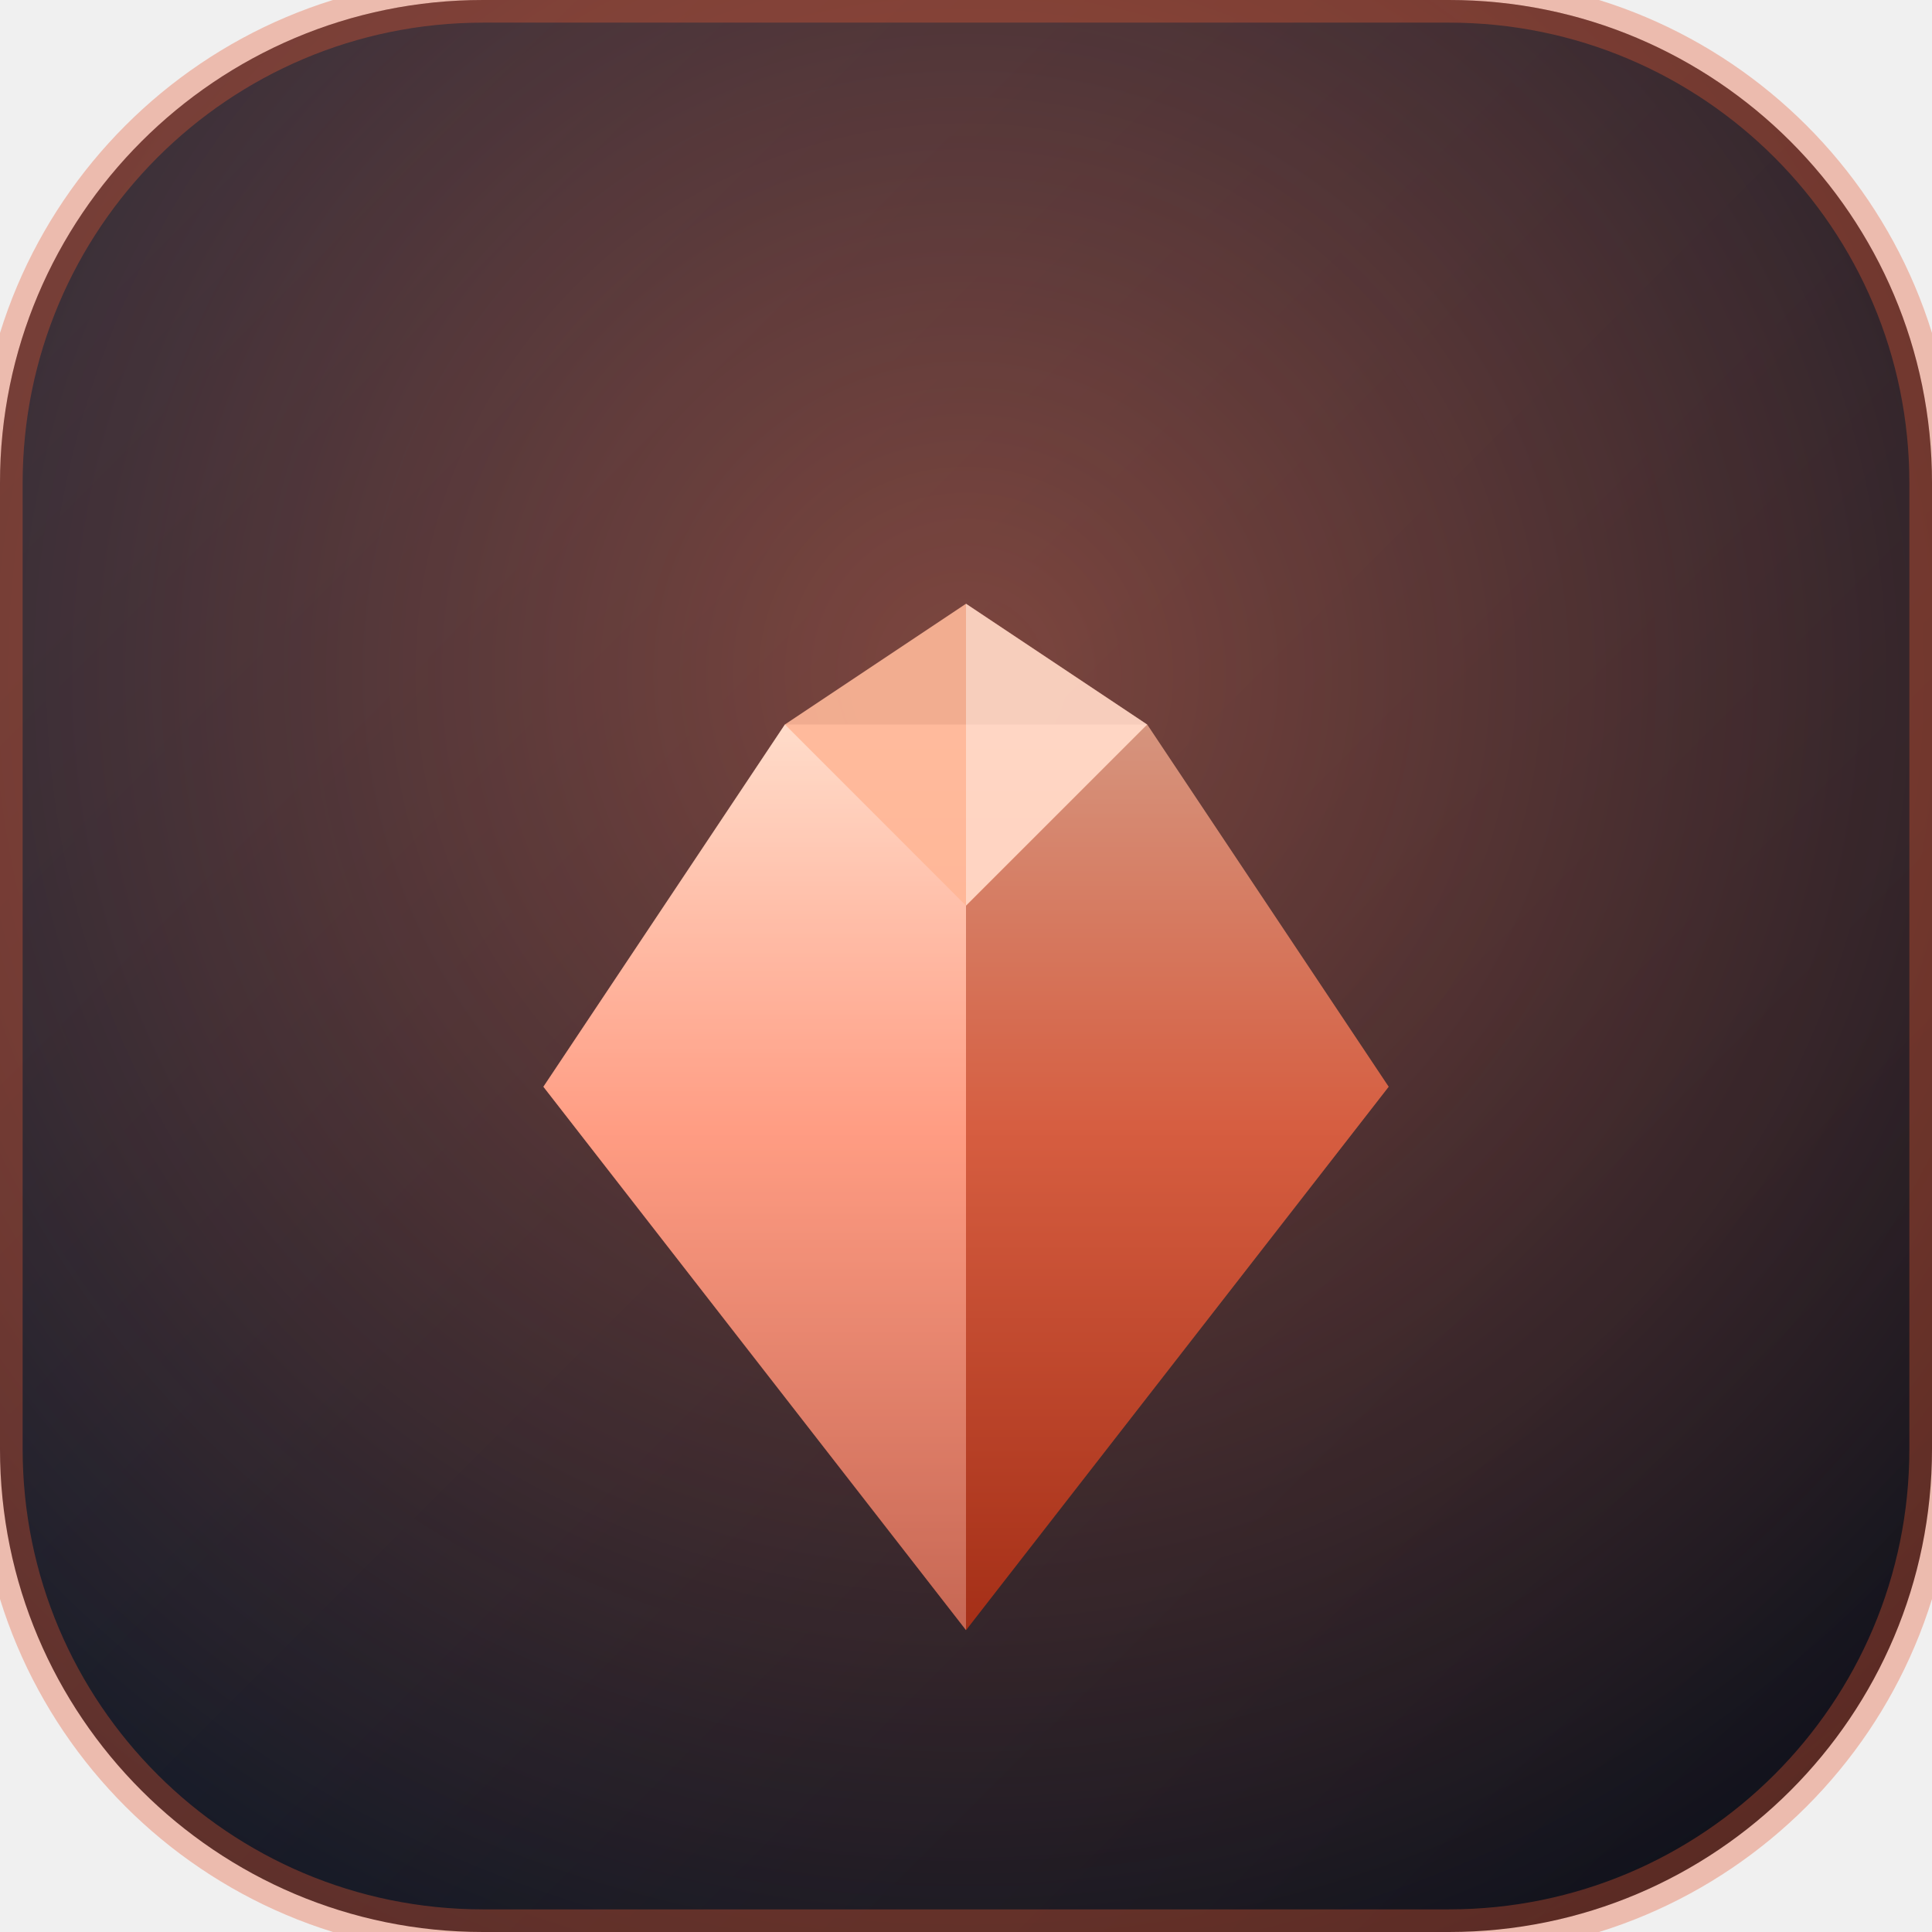
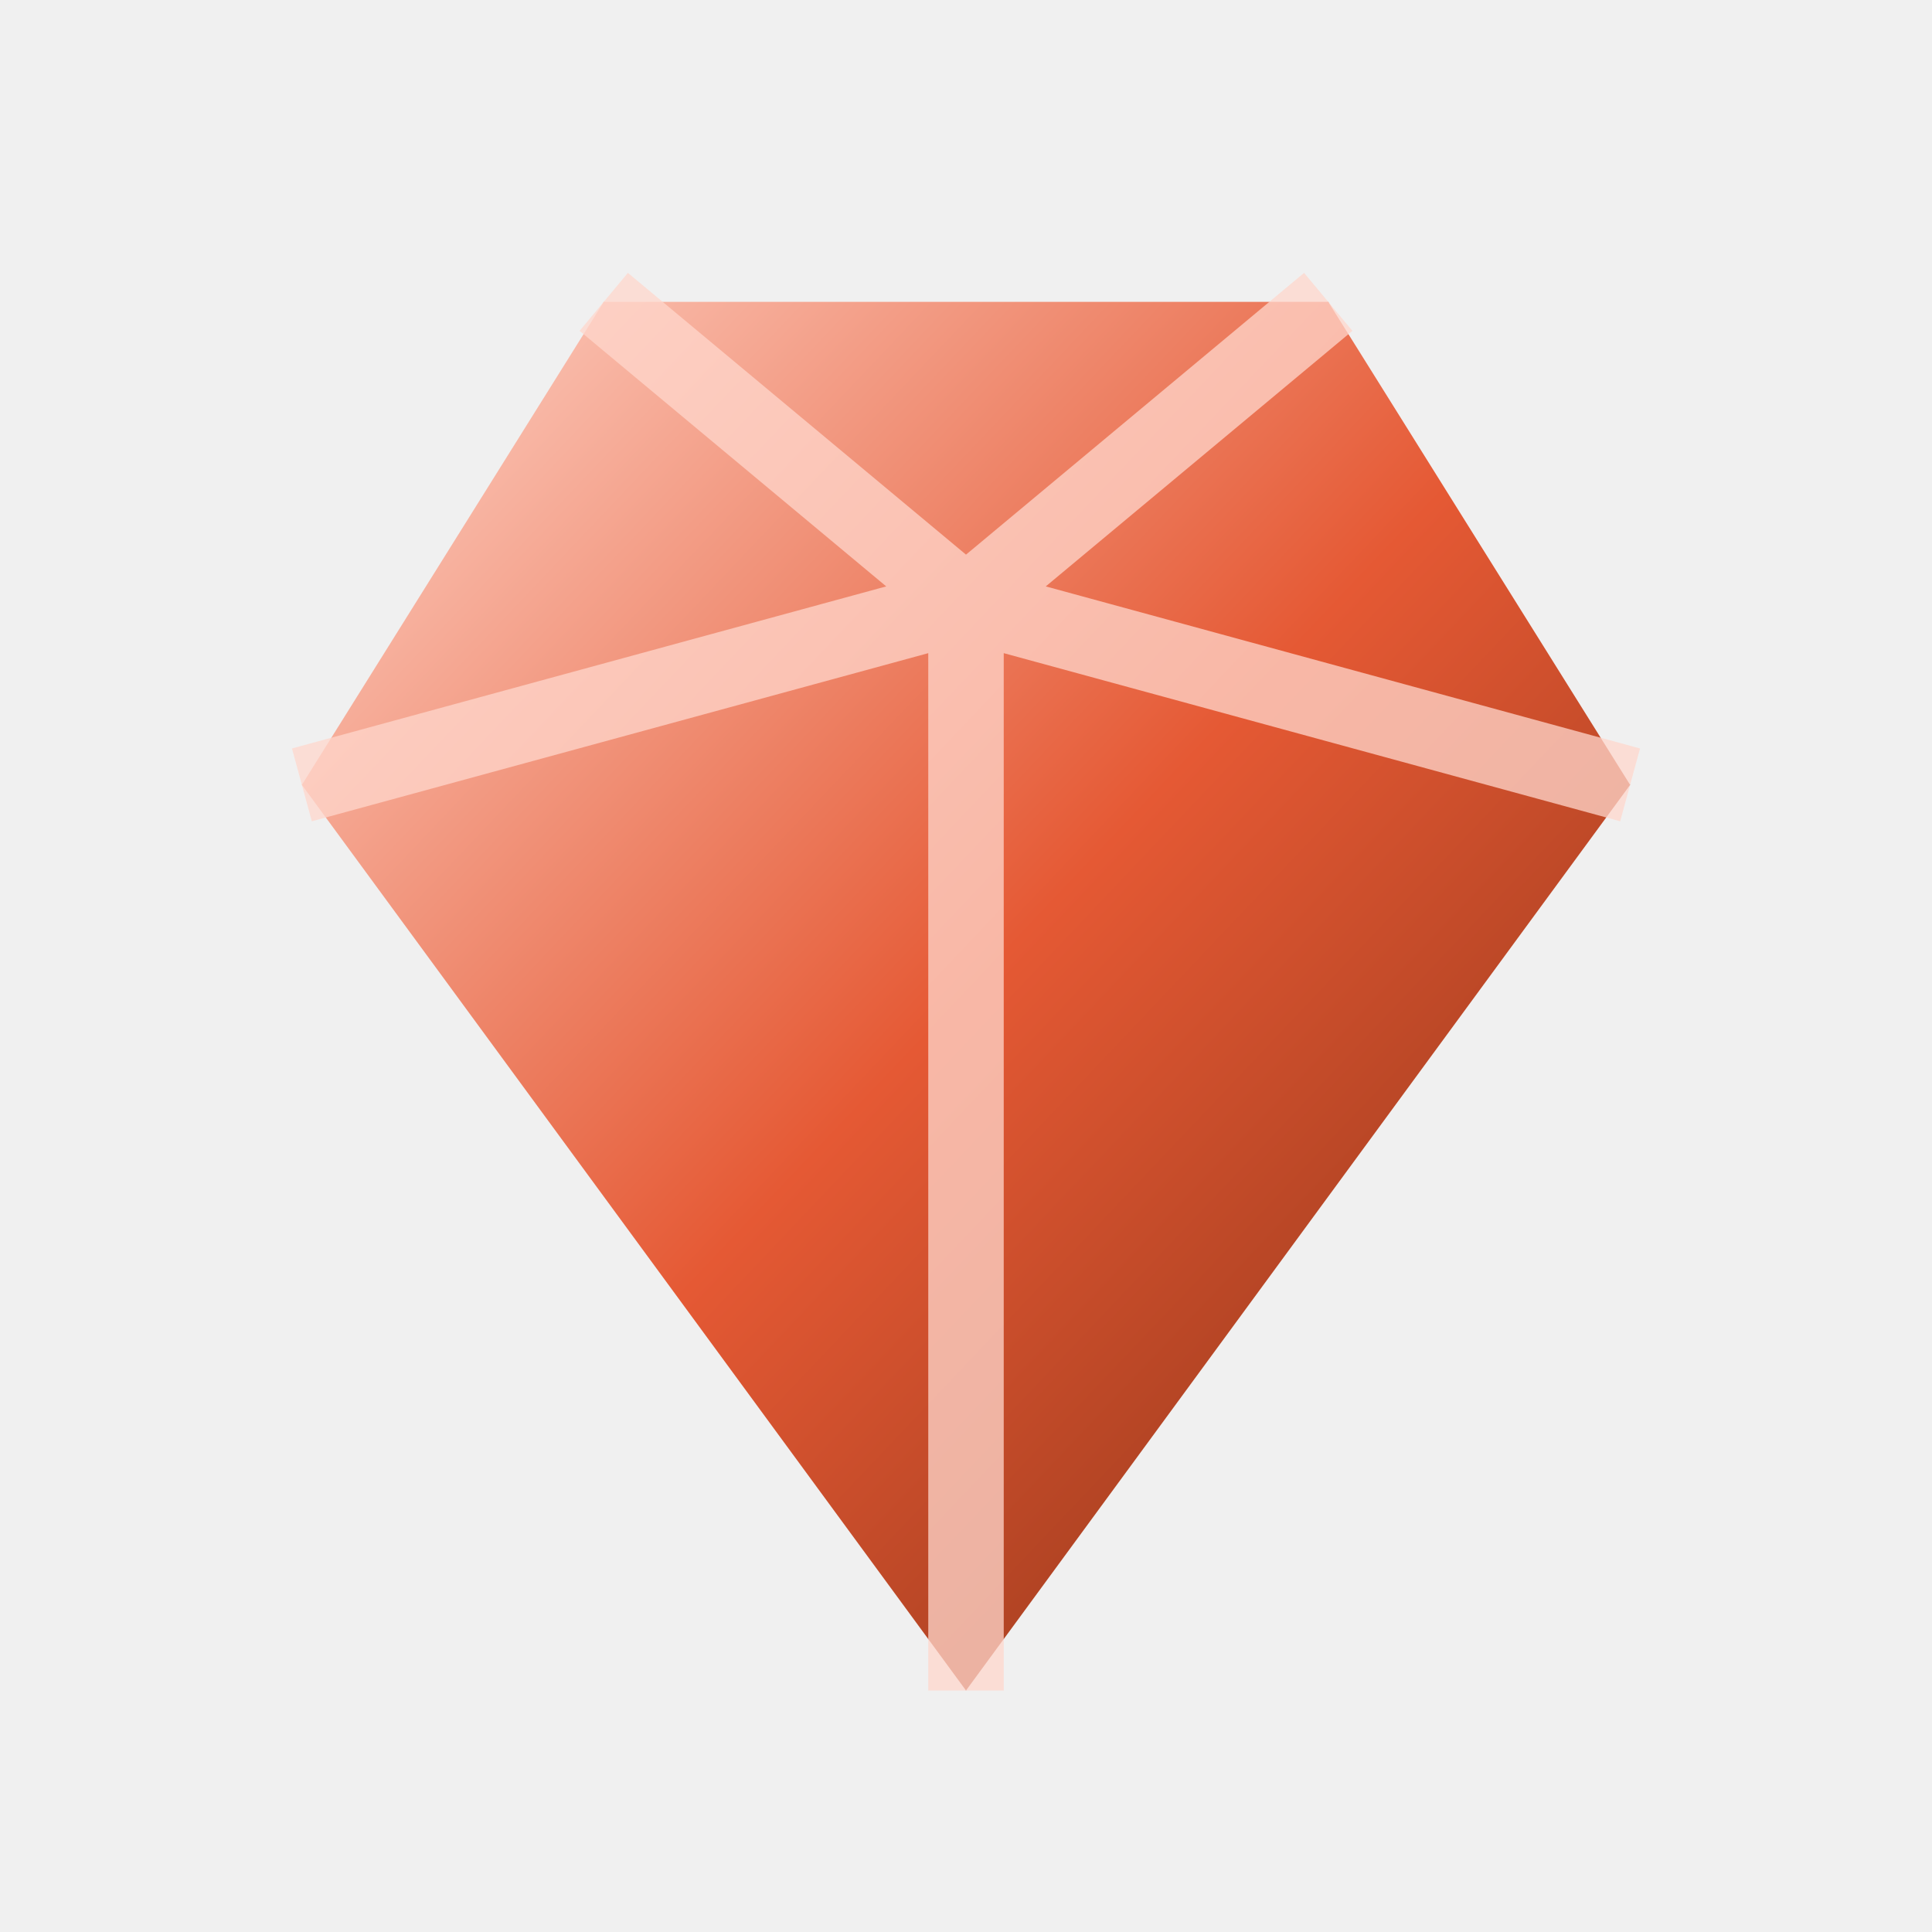
<svg xmlns="http://www.w3.org/2000/svg" viewBox="0 0 64 64">
  <defs>
-     <linearGradient id="pl" x1="0" y1="0" x2="1" y2="1">
-       <stop offset="0%" stop-color="#1c2536" />
-       <stop offset="100%" stop-color="#090e18" />
-     </linearGradient>
-     <radialGradient id="gl" cx="50%" cy="35%" r="75%">
-       <stop offset="0%" stop-color="#ff7b59" stop-opacity="0.45" />
-       <stop offset="100%" stop-color="#ff7b59" stop-opacity="0" />
-     </radialGradient>
-     <linearGradient id="gem" x1="0" y1="0" x2="0" y2="1">
-       <stop offset="0%" stop-color="#ffd0b8" />
-       <stop offset="45%" stop-color="#ff7b59" />
-       <stop offset="100%" stop-color="#b3341a" />
+     <linearGradient id="g" x1="0" y1="0" x2="1" y2="1">
+       <stop offset="0%" stop-color="#ffd7cc" />
+       <stop offset="50%" stop-color="#e55934" />
+       <stop offset="100%" stop-color="#7c2d12" />
    </linearGradient>
  </defs>
-   <rect width="64" height="64" rx="16" fill="url(#pl)" />
-   <rect width="64" height="64" rx="16" fill="url(#gl)" />
-   <rect width="64" height="64" rx="16" fill="none" stroke="#e55934" stroke-opacity="0.35" stroke-width="1.5" />
-   <path d="M18 36 L26 24 L38 24 L46 36 L32 54 Z" fill="url(#gem)" />
-   <path d="M26 24 L32 30 L38 24 L32 20 Z" fill="#ffb899" opacity="0.9" />
-   <path d="M32 30 L32 54 L46 36 L38 24 Z" fill="#8a2610" opacity="0.35" />
-   <path d="M26 24 L18 36 L32 54 L32 30 Z" fill="#ffffff" opacity="0.25" />
-   <path d="M32 20 L38 24 L32 30 Z" fill="#ffffff" opacity="0.4" />
+   <path d="M20 10 L44 10 L54 26 L32 56 L10 26 Z" fill="url(#g)" />
+   <path d="M20 10 L32 20 L44 10 M10 26 L32 20 L54 26 M32 20 L32 56" stroke="#ffd7cc" stroke-width="2.5" fill="none" opacity="0.75" stroke-linejoin="round" />
</svg>
